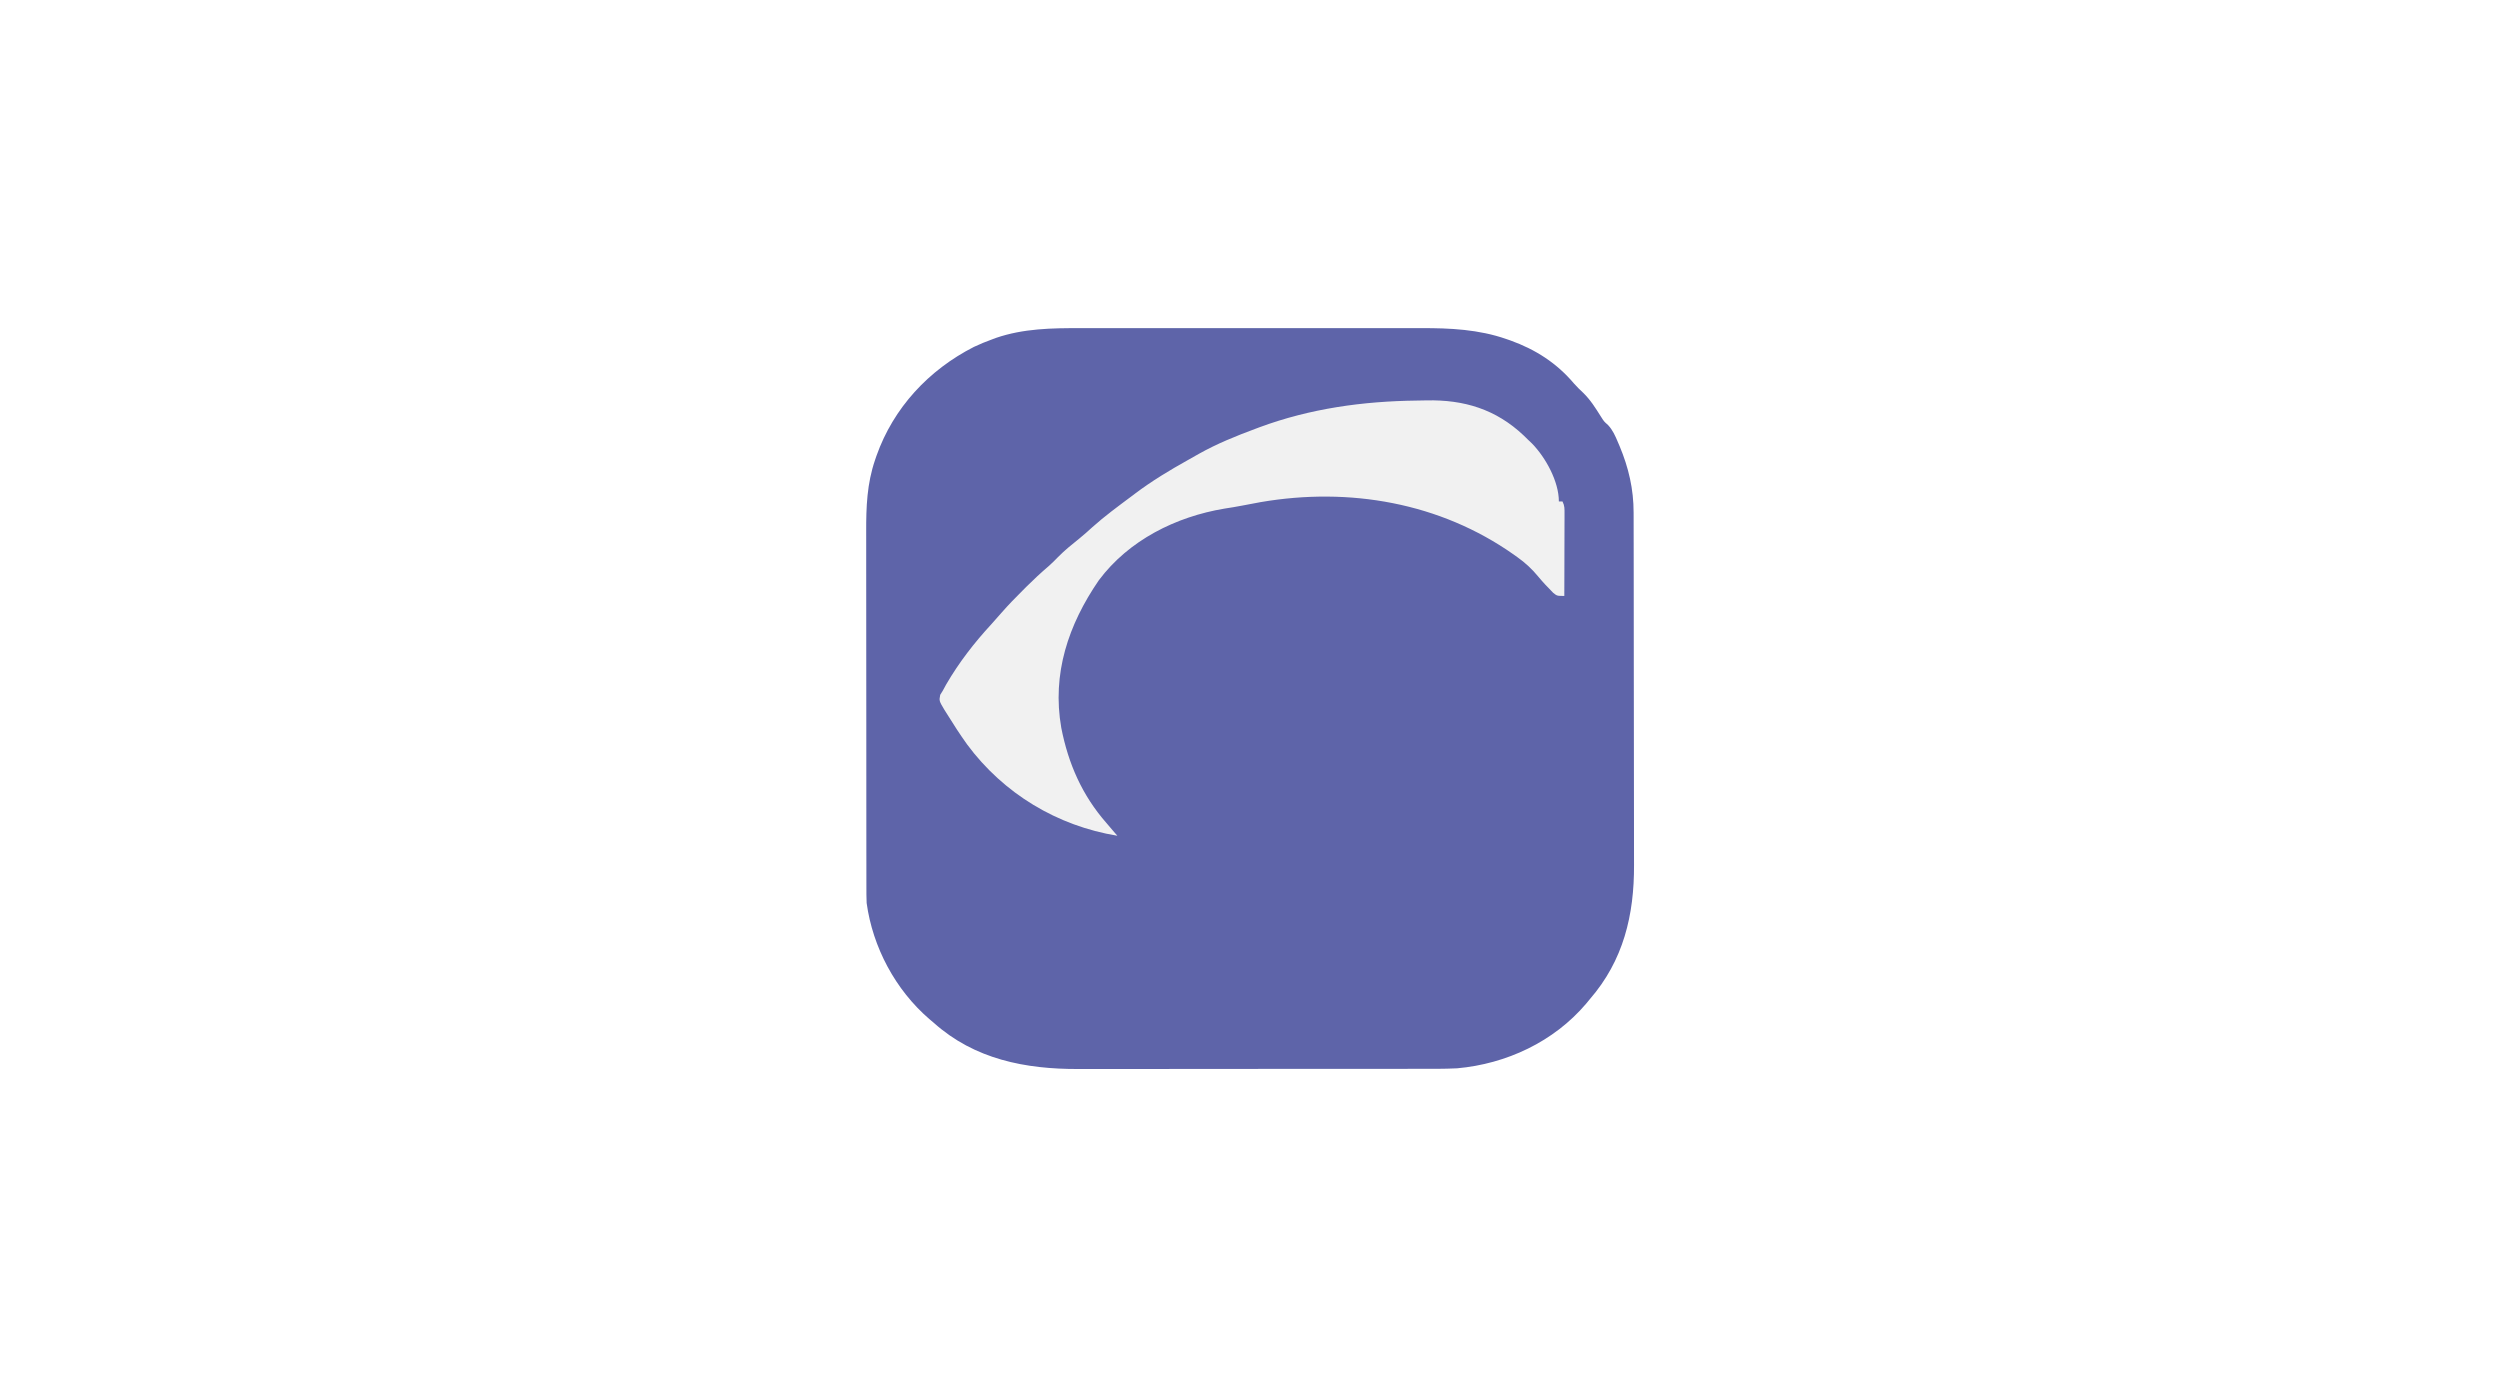
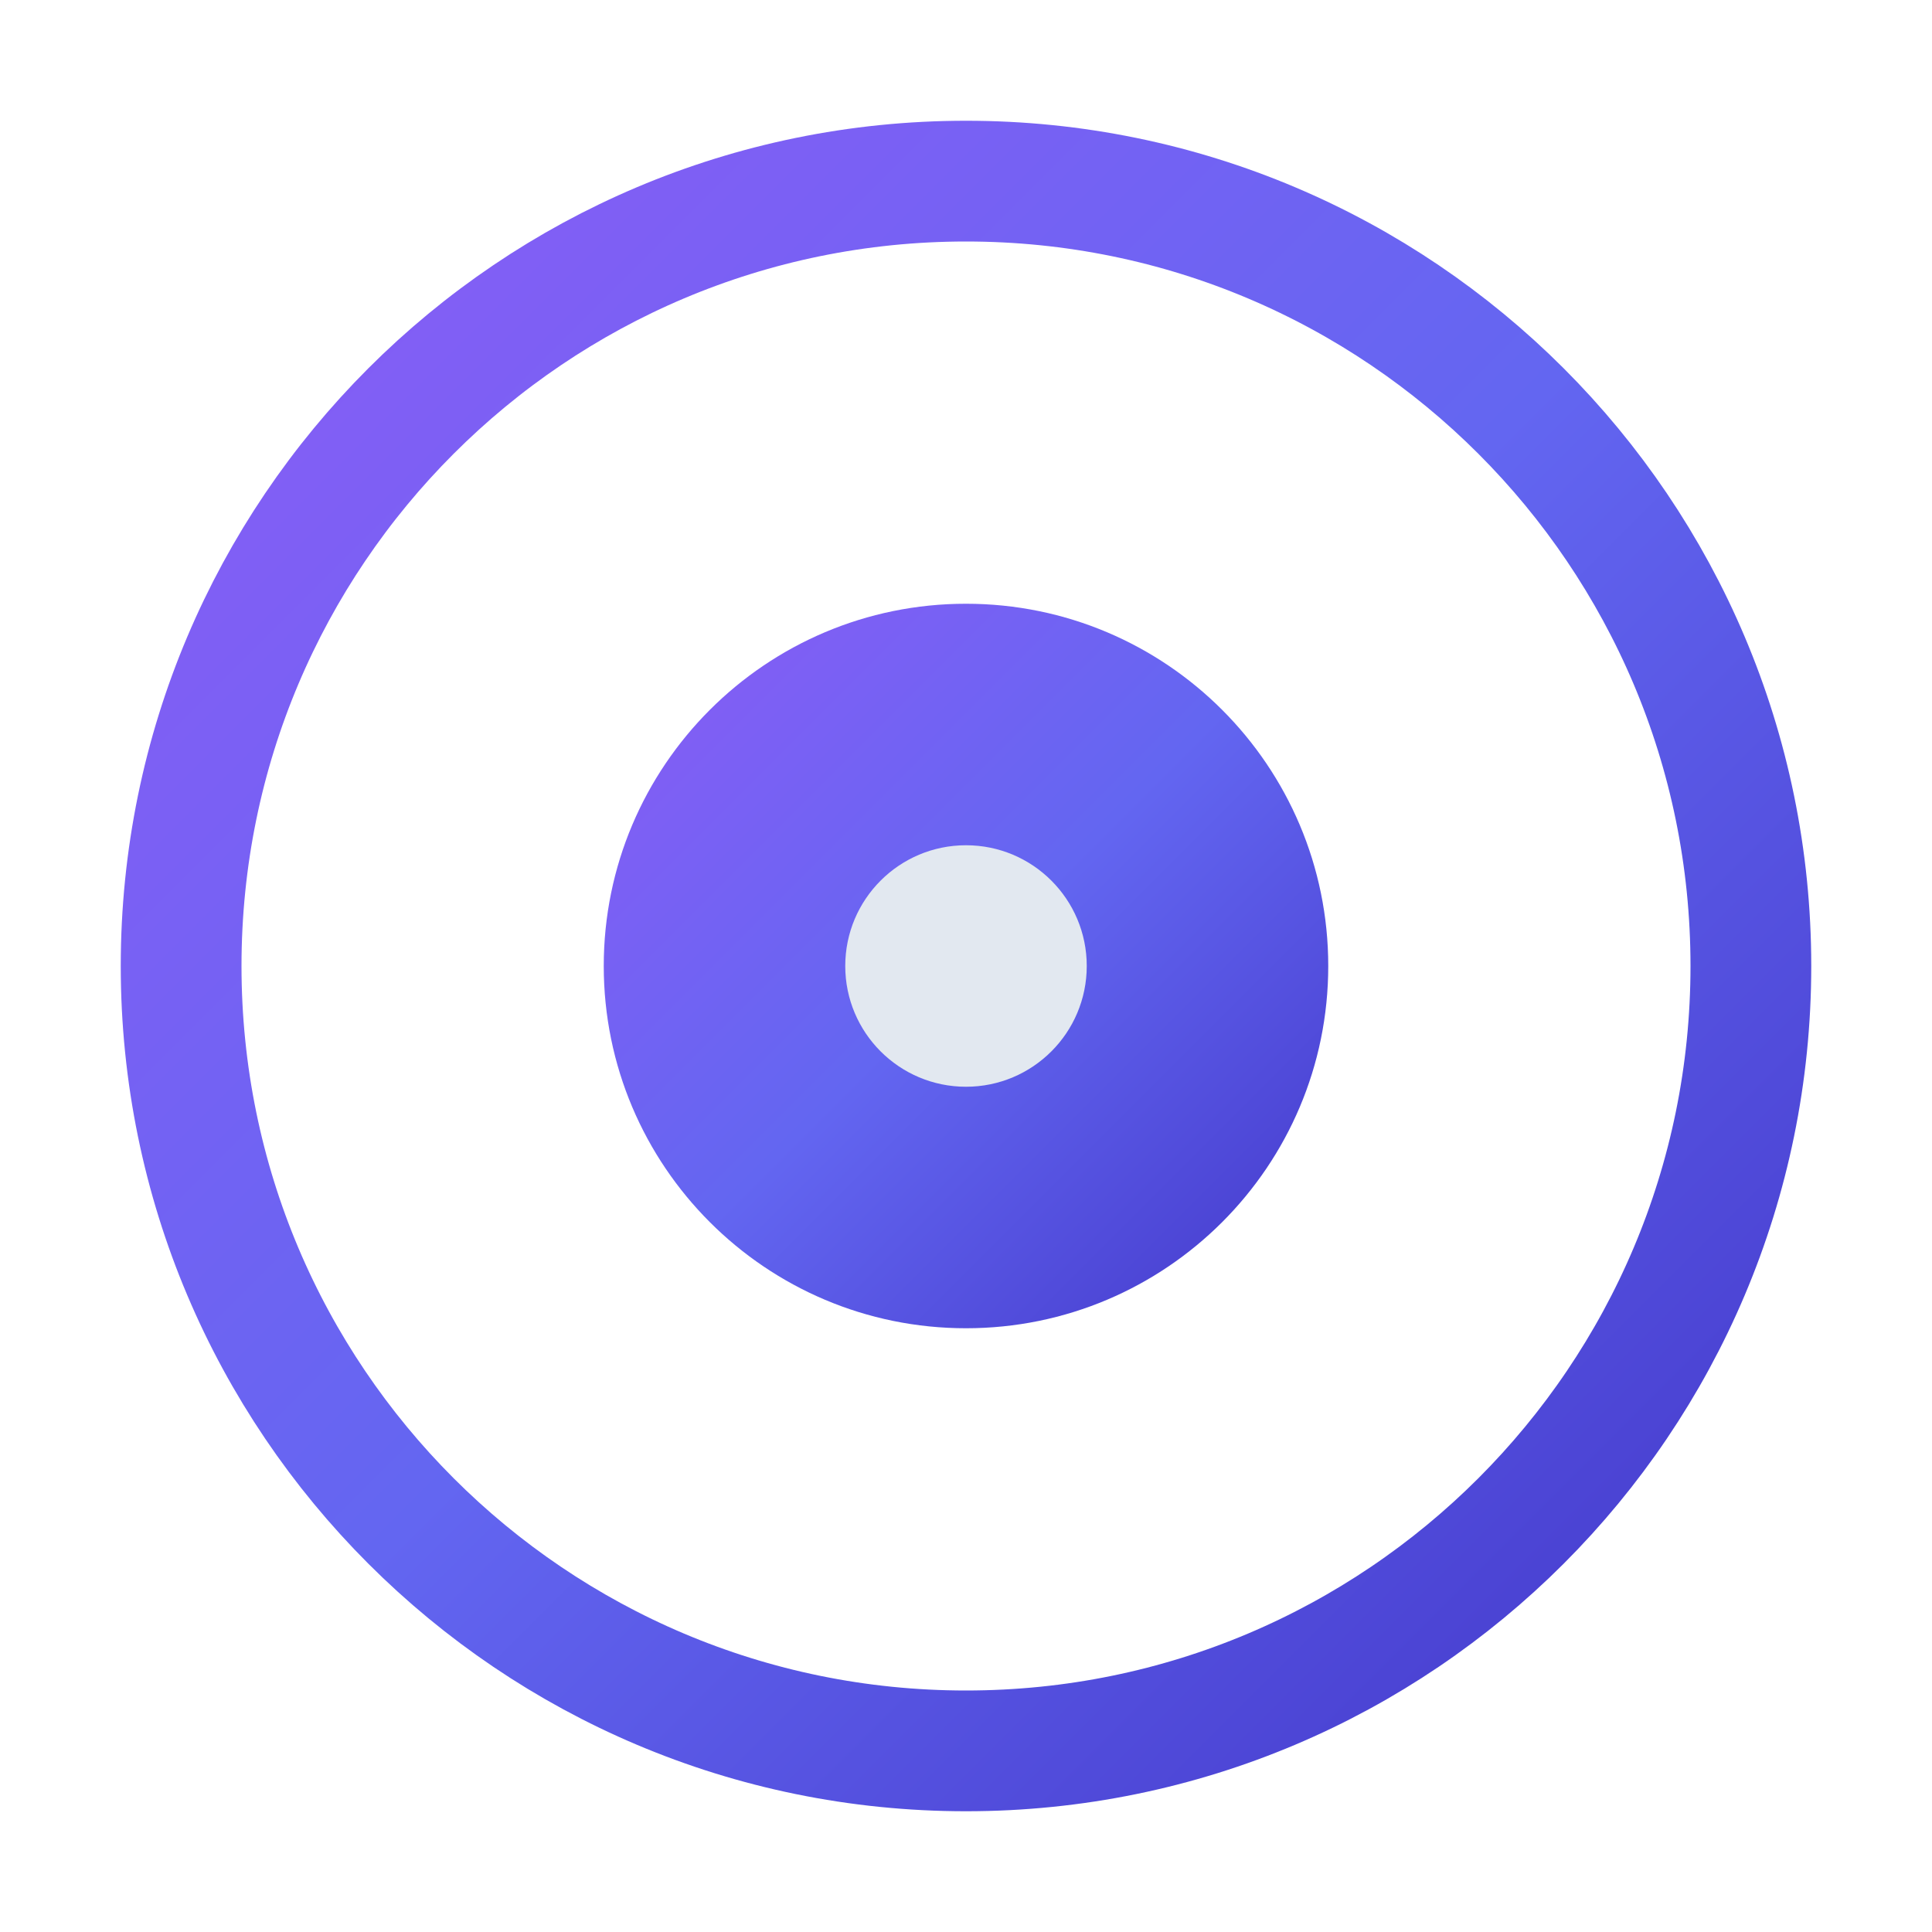
- <svg xmlns="http://www.w3.org/2000/svg" version="1.1" viewBox="0 0 1376 768" preserveAspectRatio="xMidYMid meet" fill="none" aria-hidden="true">
-   <path d="M0 0 C2.239 -0.004 4.479 -0.009 6.718 -0.016 C12.751 -0.03 18.784 -0.024 24.817 -0.015 C31.161 -0.007 37.506 -0.014 43.85 -0.019 C55.181 -0.025 66.512 -0.015 77.844 -0 C88.08 0.013 98.316 0.011 108.552 -0.003 C120.489 -0.019 132.426 -0.025 144.363 -0.016 C150.663 -0.011 156.963 -0.011 163.264 -0.021 C169.191 -0.029 175.118 -0.023 181.045 -0.006 C183.206 -0.002 185.368 -0.003 187.529 -0.01 C203.41 -0.054 219.228 0.703 234.367 6.013 C235.46 6.387 235.46 6.387 236.574 6.769 C250.401 11.755 262.017 19.189 271.496 30.4 C273.139 32.271 274.86 33.942 276.68 35.638 C280.623 39.483 283.423 43.978 286.348 48.619 C288.096 51.386 288.096 51.386 290.262 53.291 C292.908 56.093 294.265 59.258 295.742 62.763 C296.044 63.466 296.345 64.168 296.655 64.892 C301.638 76.815 304.396 88.608 304.383 101.55 C304.387 102.902 304.387 102.902 304.392 104.281 C304.401 107.29 304.402 110.299 304.404 113.308 C304.408 115.47 304.413 117.632 304.419 119.795 C304.432 125.663 304.438 131.531 304.443 137.399 C304.446 141.071 304.45 144.742 304.454 148.414 C304.468 159.916 304.477 171.418 304.481 182.92 C304.486 196.169 304.503 209.418 304.532 222.667 C304.554 232.925 304.564 243.184 304.565 253.442 C304.566 259.56 304.572 265.679 304.59 271.797 C304.607 277.56 304.609 283.323 304.6 289.085 C304.599 291.19 304.604 293.294 304.614 295.398 C304.736 323.02 298.799 348.041 280.242 369.388 C279.577 370.198 278.912 371.007 278.227 371.841 C260.485 392.738 234.403 404.951 207.242 407.388 C199.877 407.759 192.495 407.672 185.123 407.663 C182.904 407.667 180.685 407.672 178.466 407.678 C172.469 407.692 166.473 407.692 160.477 407.69 C155.455 407.689 150.434 407.694 145.412 407.698 C132.877 407.71 120.343 407.709 107.809 407.703 C96.964 407.698 86.12 407.709 75.276 407.728 C64.099 407.747 52.923 407.755 41.747 407.752 C35.489 407.75 29.231 407.753 22.973 407.767 C17.082 407.779 11.191 407.777 5.3 407.764 C3.152 407.762 1.003 407.764 -1.145 407.773 C-30.353 407.878 -58.345 402.44 -80.758 382.388 C-81.597 381.679 -82.436 380.97 -83.301 380.24 C-101.897 364.203 -114.428 340.754 -117.758 316.388 C-117.899 313.352 -117.897 310.32 -117.891 307.281 C-117.894 306.374 -117.896 305.467 -117.898 304.532 C-117.904 301.497 -117.904 298.462 -117.903 295.427 C-117.906 293.248 -117.909 291.07 -117.913 288.891 C-117.922 282.976 -117.924 277.06 -117.925 271.145 C-117.926 267.446 -117.928 263.748 -117.93 260.05 C-117.94 246.472 -117.944 232.895 -117.943 219.318 C-117.942 207.964 -117.954 196.61 -117.969 185.257 C-117.982 174.927 -117.987 164.597 -117.986 154.268 C-117.986 148.102 -117.989 141.937 -118 135.772 C-118.009 129.969 -118.009 124.166 -118.002 118.363 C-118.001 116.24 -118.003 114.116 -118.009 111.993 C-118.046 98.36 -117.579 85.602 -113.133 72.576 C-112.873 71.814 -112.614 71.052 -112.346 70.266 C-102.992 43.85 -83.614 23.003 -58.669 10.299 C-55.327 8.706 -51.921 7.348 -48.445 6.076 C-47.831 5.845 -47.217 5.615 -46.585 5.378 C-31.425 0.181 -15.835 -0.049 0 0 Z" fill="#5E64A9" transform="translate(594.7576,180.6118)" />
-   <path d="M0 0 C1.819 -0.024 3.637 -0.057 5.455 -0.1 C26.122 -0.537 43.645 4.8 58.897 19.194 C59.682 19.963 60.468 20.733 61.276 21.526 C61.989 22.202 62.702 22.879 63.437 23.576 C71.03 31.345 78.276 44.534 78.276 55.526 C78.936 55.526 79.596 55.526 80.276 55.526 C81.507 57.987 81.397 59.591 81.39 62.343 C81.39 63.343 81.39 64.344 81.39 65.376 C81.385 66.459 81.379 67.542 81.374 68.659 C81.372 70.319 81.372 70.319 81.37 72.013 C81.364 75.559 81.352 79.105 81.339 82.651 C81.334 85.05 81.329 87.45 81.325 89.85 C81.314 95.742 81.297 101.634 81.276 107.526 C77.276 107.526 77.276 107.526 75.128 105.803 C74.393 105.031 73.658 104.259 72.901 103.463 C71.807 102.332 71.807 102.332 70.69 101.178 C69.397 99.757 68.112 98.326 66.89 96.842 C63.441 92.655 59.879 89.356 55.464 86.213 C54.814 85.747 54.165 85.282 53.495 84.802 C12.852 56.136 -37.097 47.542 -85.808 55.883 C-89.232 56.485 -92.646 57.129 -96.056 57.811 C-99.294 58.442 -102.525 58.971 -105.786 59.463 C-132.537 63.94 -158.39 76.789 -174.927 98.909 C-191.723 123.373 -200.802 150.35 -195.596 180.114 C-191.716 199.897 -184.114 217.267 -170.724 232.526 C-169.535 233.921 -168.348 235.317 -167.161 236.713 C-166.357 237.641 -165.552 238.569 -164.724 239.526 C-197.859 234.098 -227.376 216.328 -247.411 189.276 C-251.335 183.795 -255.002 178.14 -258.536 172.401 C-258.988 171.69 -259.439 170.98 -259.904 170.247 C-262.866 165.266 -262.866 165.266 -262.231 161.967 C-261.734 161.161 -261.236 160.356 -260.724 159.526 C-260.137 158.444 -259.551 157.363 -258.946 156.248 C-251.877 144.109 -243.518 133.318 -233.989 123.002 C-232.105 120.943 -230.277 118.854 -228.454 116.741 C-224.731 112.475 -220.8 108.454 -216.786 104.463 C-215.789 103.461 -215.789 103.461 -214.772 102.438 C-210.819 98.492 -206.762 94.734 -202.514 91.107 C-200.725 89.527 -199.064 87.872 -197.411 86.151 C-193.688 82.359 -189.595 79.091 -185.458 75.764 C-183.097 73.831 -180.842 71.841 -178.599 69.776 C-171.683 63.565 -164.162 58.087 -156.724 52.526 C-156.119 52.069 -155.514 51.612 -154.89 51.141 C-145.705 44.225 -136.023 38.386 -125.985 32.788 C-123.943 31.648 -121.911 30.493 -119.88 29.334 C-109.899 23.734 -99.439 19.508 -88.724 15.526 C-87.62 15.112 -87.62 15.112 -86.495 14.69 C-58.579 4.369 -29.617 0.369 0 0 Z" fill="#F1F1F1" transform="translate(779.7236,220.4743)" />
+ <svg xmlns="http://www.w3.org/2000/svg" viewBox="0 0 64 64" fill="none" aria-hidden="true">
+   <defs>
+     <linearGradient id="fg" x1="0%" y1="0%" x2="100%" y2="100%">
+       <stop offset="0%" stop-color="#8b5cf6" />
+       <stop offset="50%" stop-color="#6366f1" />
+       <stop offset="100%" stop-color="#4338ca" />
+     </linearGradient>
+   </defs>
+   <circle cx="32" cy="32" r="26" stroke="url(#fg)" stroke-width="4" fill="none" />
+   <circle cx="32" cy="32" r="12" fill="url(#fg)" />
+   <circle cx="32" cy="32" r="4" fill="#e2e8f0" />
</svg>
